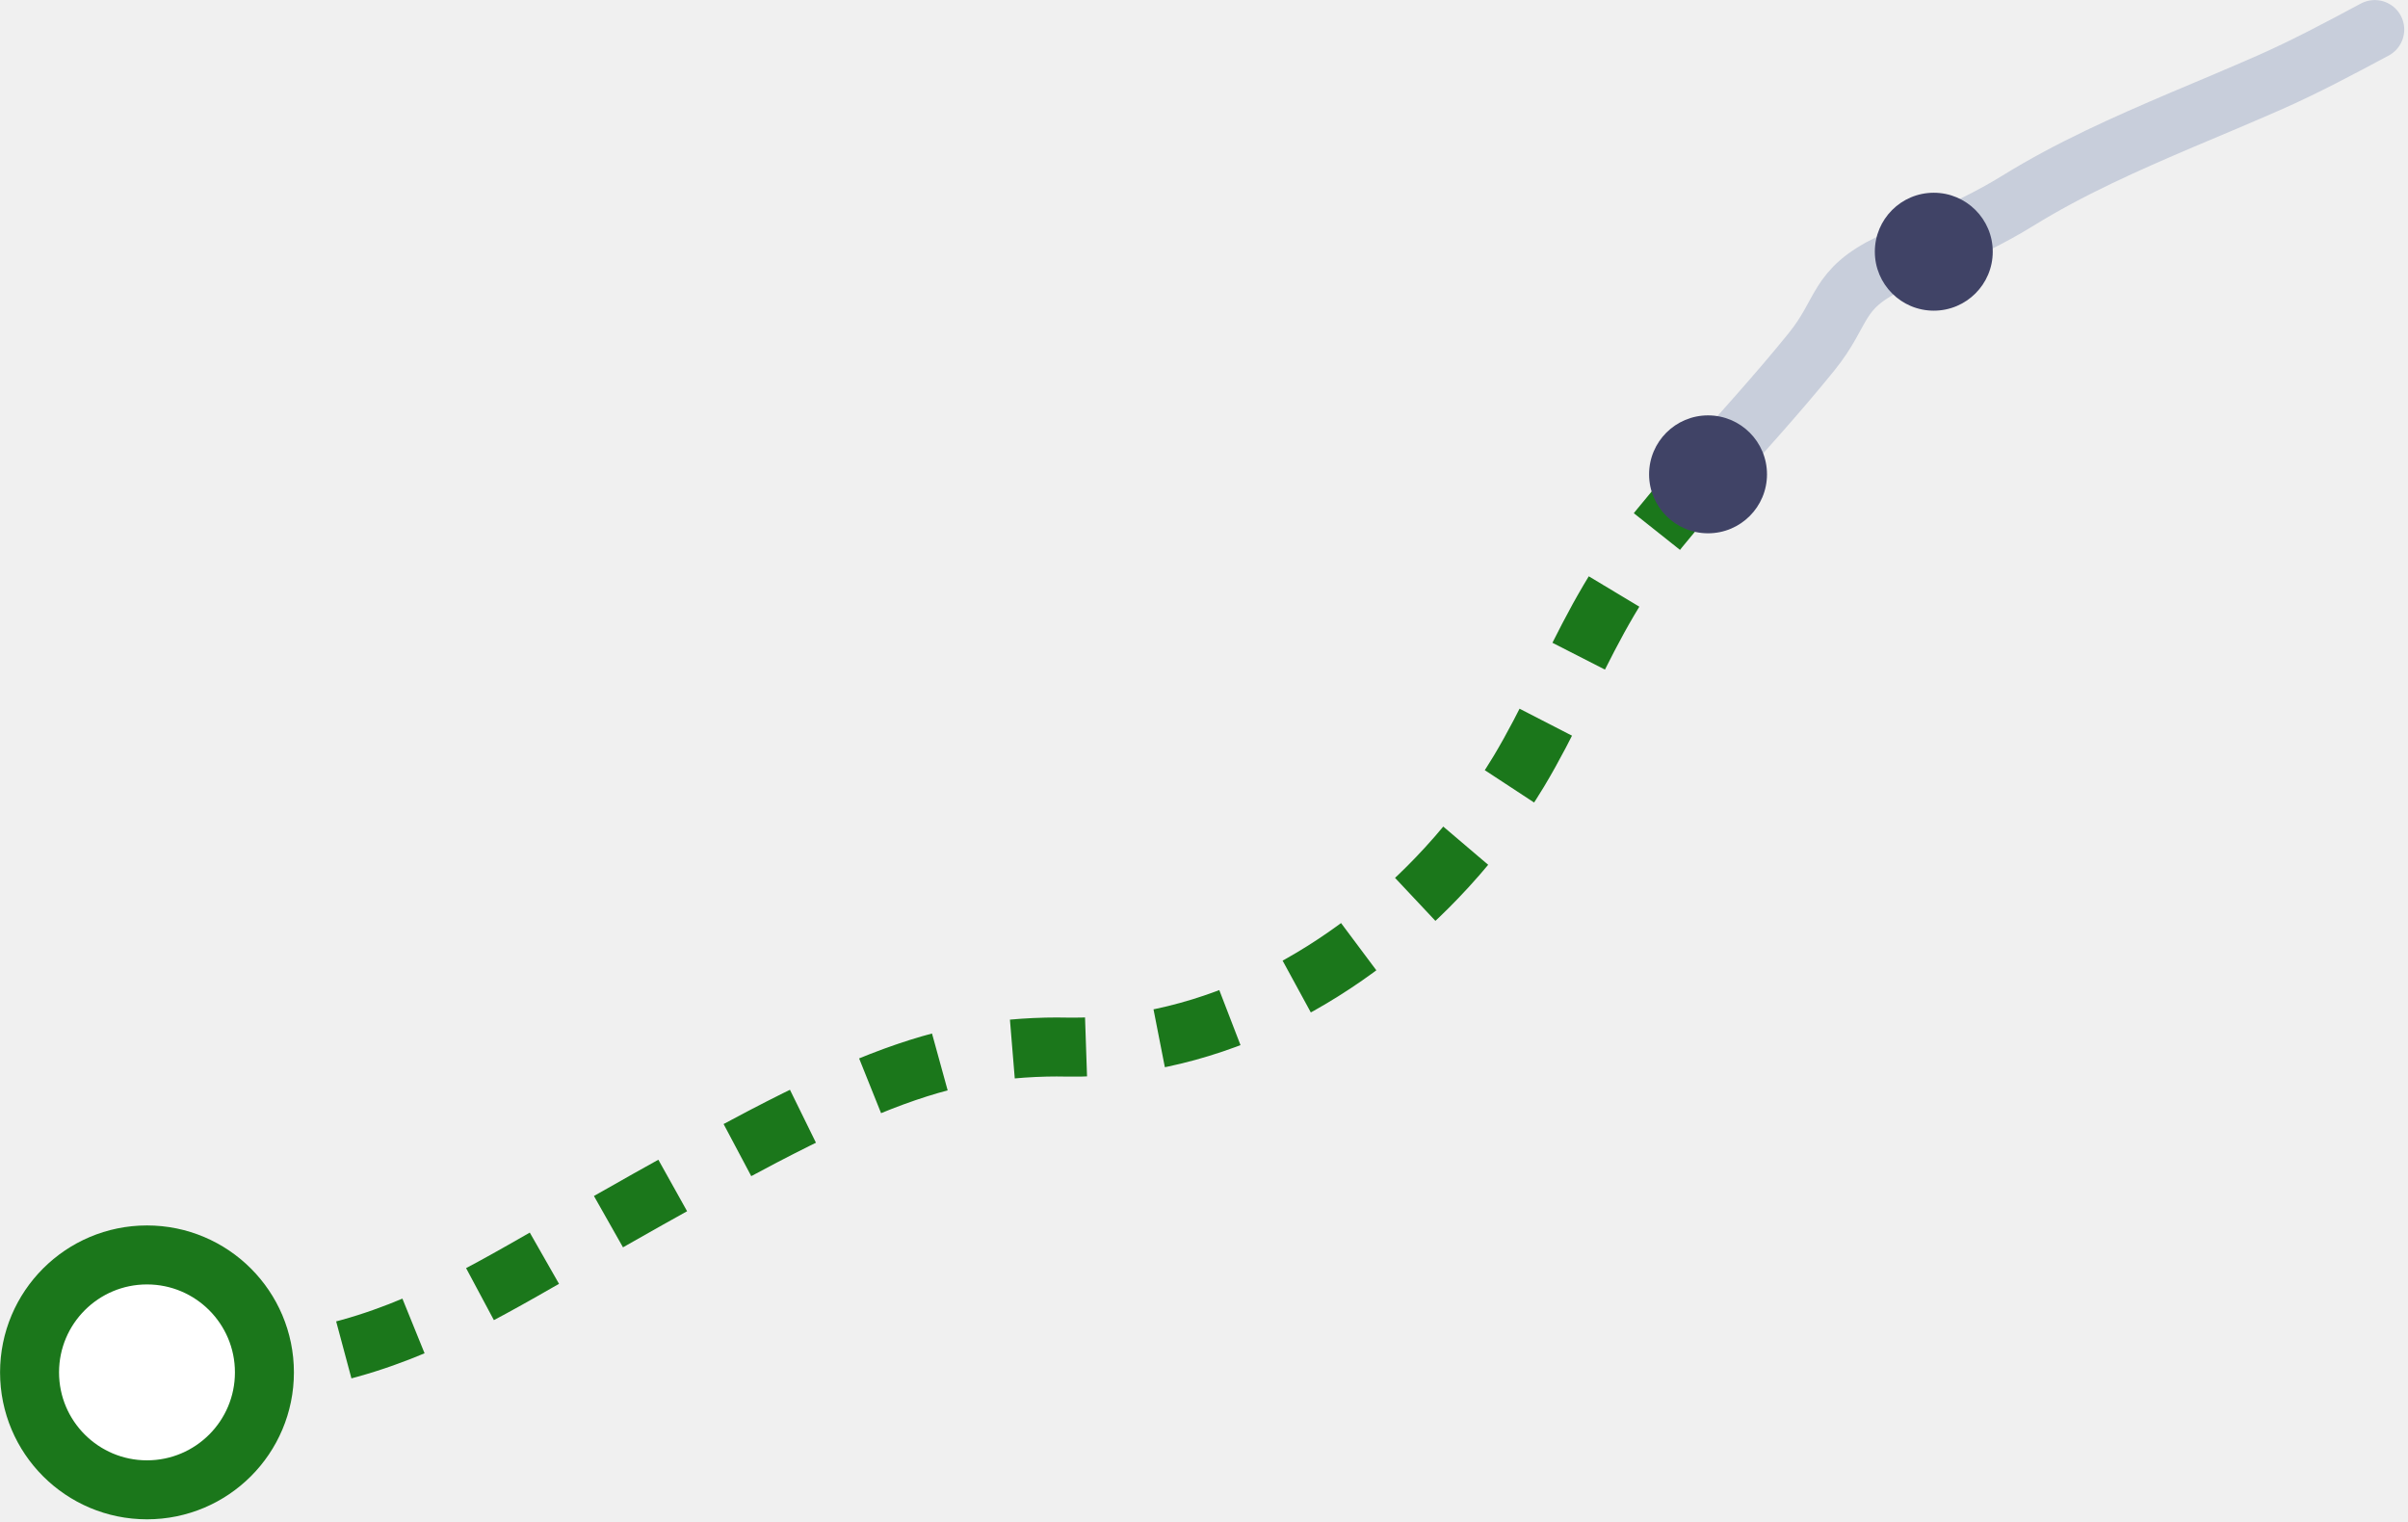
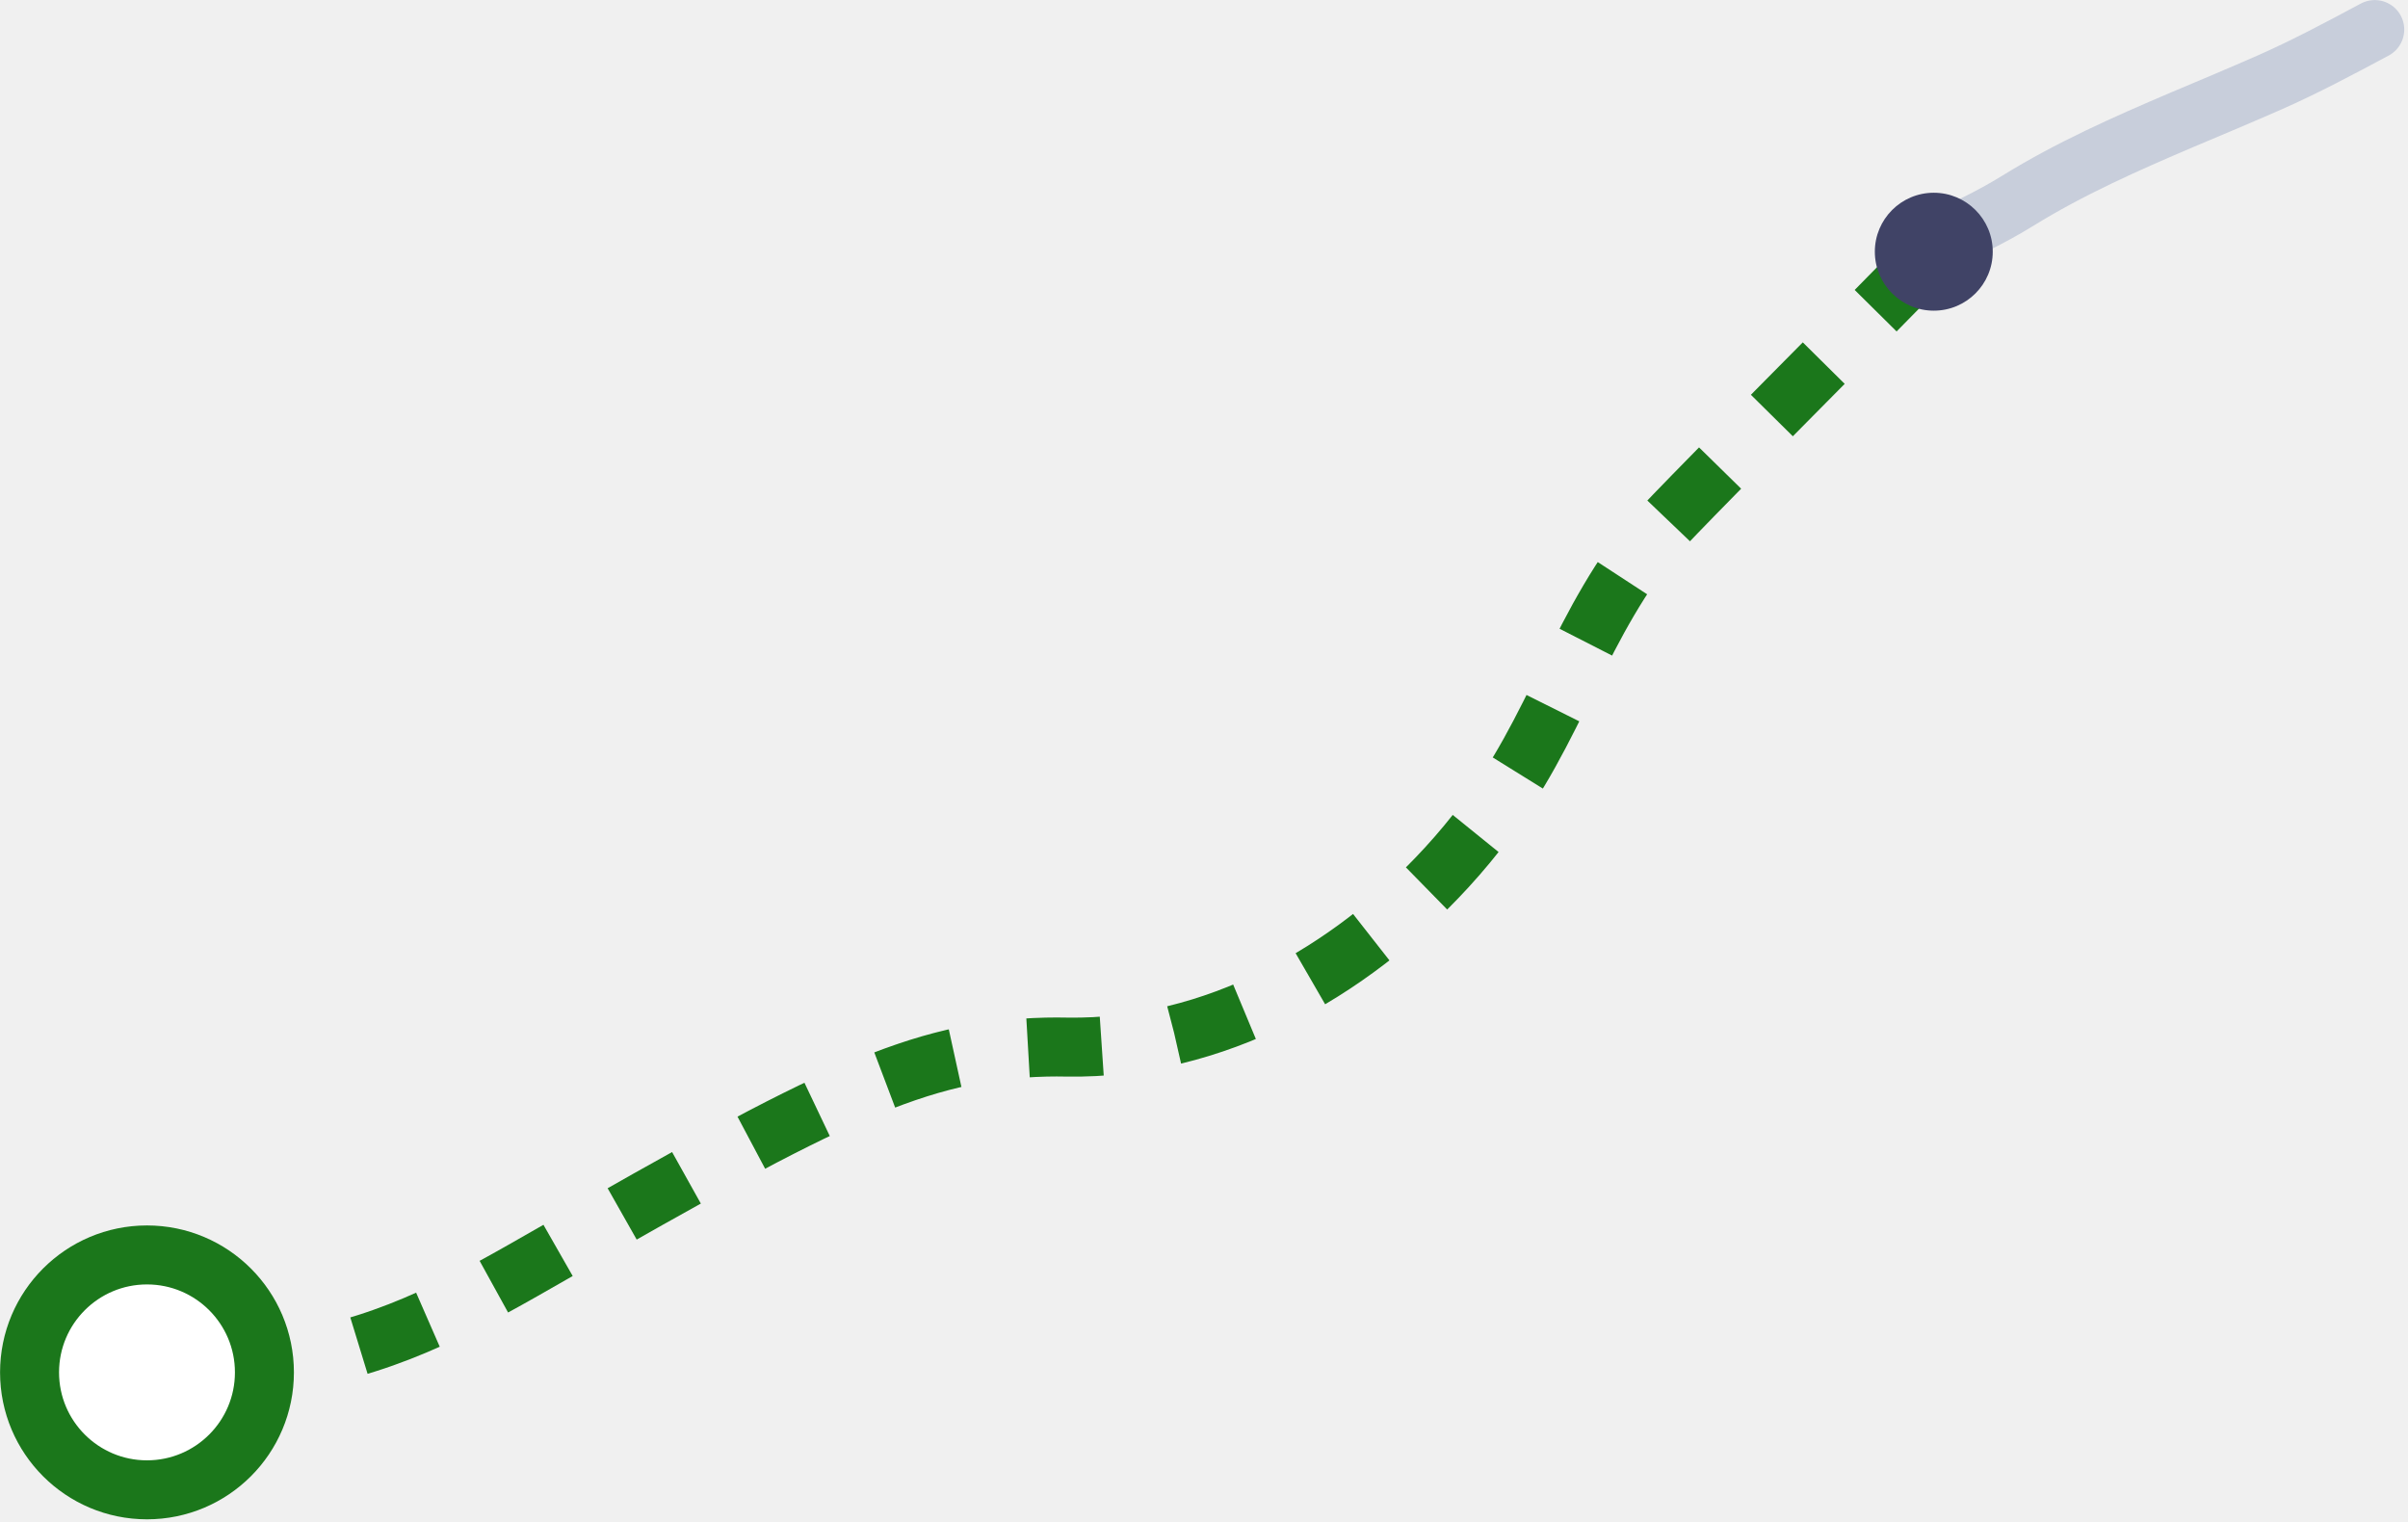
<svg xmlns="http://www.w3.org/2000/svg" width="383" height="242" viewBox="0 0 383 242" fill="none">
  <path d="M377.712 4.701C372.161 7.676 366.611 10.627 361.01 13.102C356.334 15.152 351.758 17.078 347.232 18.978C338.081 22.879 329.254 26.779 320.853 31.98C316.502 34.656 312.452 36.531 308.326 38.381" stroke="#C8CEDB" stroke-width="9.381" stroke-miterlimit="10" stroke-linecap="round" stroke-linejoin="round" />
-   <path d="M271.12 75.588C267.844 79.314 264.619 83.089 261.568 87.015C258.768 90.59 256.418 94.416 254.242 98.342C249.791 106.443 246.216 114.944 241.59 122.646C238.365 127.997 234.514 133.147 230.113 137.948C214.761 154.701 193.007 166.903 169.728 166.528C168.603 166.503 167.503 166.503 166.403 166.528C145.949 167.028 131.697 174.279 87.94 199.333C74.888 206.81 62.861 213.786 47.108 216.286C45.308 216.586 40.382 217.286 34.056 217.761" stroke="#1B771B" stroke-width="9.381" stroke-miterlimit="10" stroke-linejoin="round" stroke-dasharray="11.73 11.73" />
-   <path d="M308.301 38.356C305.801 39.481 303.25 40.606 300.575 41.882C291.949 46.057 293.349 49.508 288.123 55.959C282.647 62.735 276.796 69.086 271.12 75.562" stroke="#C8CEDB" stroke-width="9.381" stroke-miterlimit="10" stroke-linecap="round" stroke-linejoin="round" />
+   <path d="M306.5 41C303.224 44.726 264.619 83.089 261.568 87.015C258.768 90.59 256.418 94.416 254.242 98.342C249.791 106.443 246.216 114.944 241.59 122.646C238.365 127.997 234.514 133.147 230.113 137.948C214.761 154.701 193.007 166.903 169.728 166.528C168.603 166.503 167.503 166.503 166.403 166.528C145.949 167.028 131.697 174.279 87.94 199.333C74.888 206.81 62.861 213.786 47.108 216.286C45.308 216.586 40.382 217.286 34.056 217.761" stroke="#1B771B" stroke-width="9.381" stroke-miterlimit="10" stroke-linejoin="round" stroke-dasharray="11.73 11.73" />
  <path d="M23.378 236.939C33.694 236.939 42.057 228.577 42.057 218.261C42.057 207.945 33.694 199.583 23.378 199.583C13.063 199.583 4.7 207.945 4.7 218.261C4.7 228.577 13.063 236.939 23.378 236.939Z" fill="white" stroke="#1B771B" stroke-width="9.381" stroke-miterlimit="10" stroke-linecap="round" stroke-linejoin="round" />
-   <path d="M271.669 84.814C276.848 84.814 281.046 80.616 281.046 75.437C281.046 70.259 276.848 66.061 271.669 66.061C266.491 66.061 262.292 70.259 262.292 75.437C262.292 80.616 266.491 84.814 271.669 84.814Z" fill="#404366" />
  <path d="M307.575 49.408C312.754 49.408 316.952 45.21 316.952 40.031C316.952 34.853 312.754 30.654 307.575 30.654C302.397 30.654 298.199 34.853 298.199 40.031C298.199 45.21 302.397 49.408 307.575 49.408Z" fill="#404366" />
</svg>
